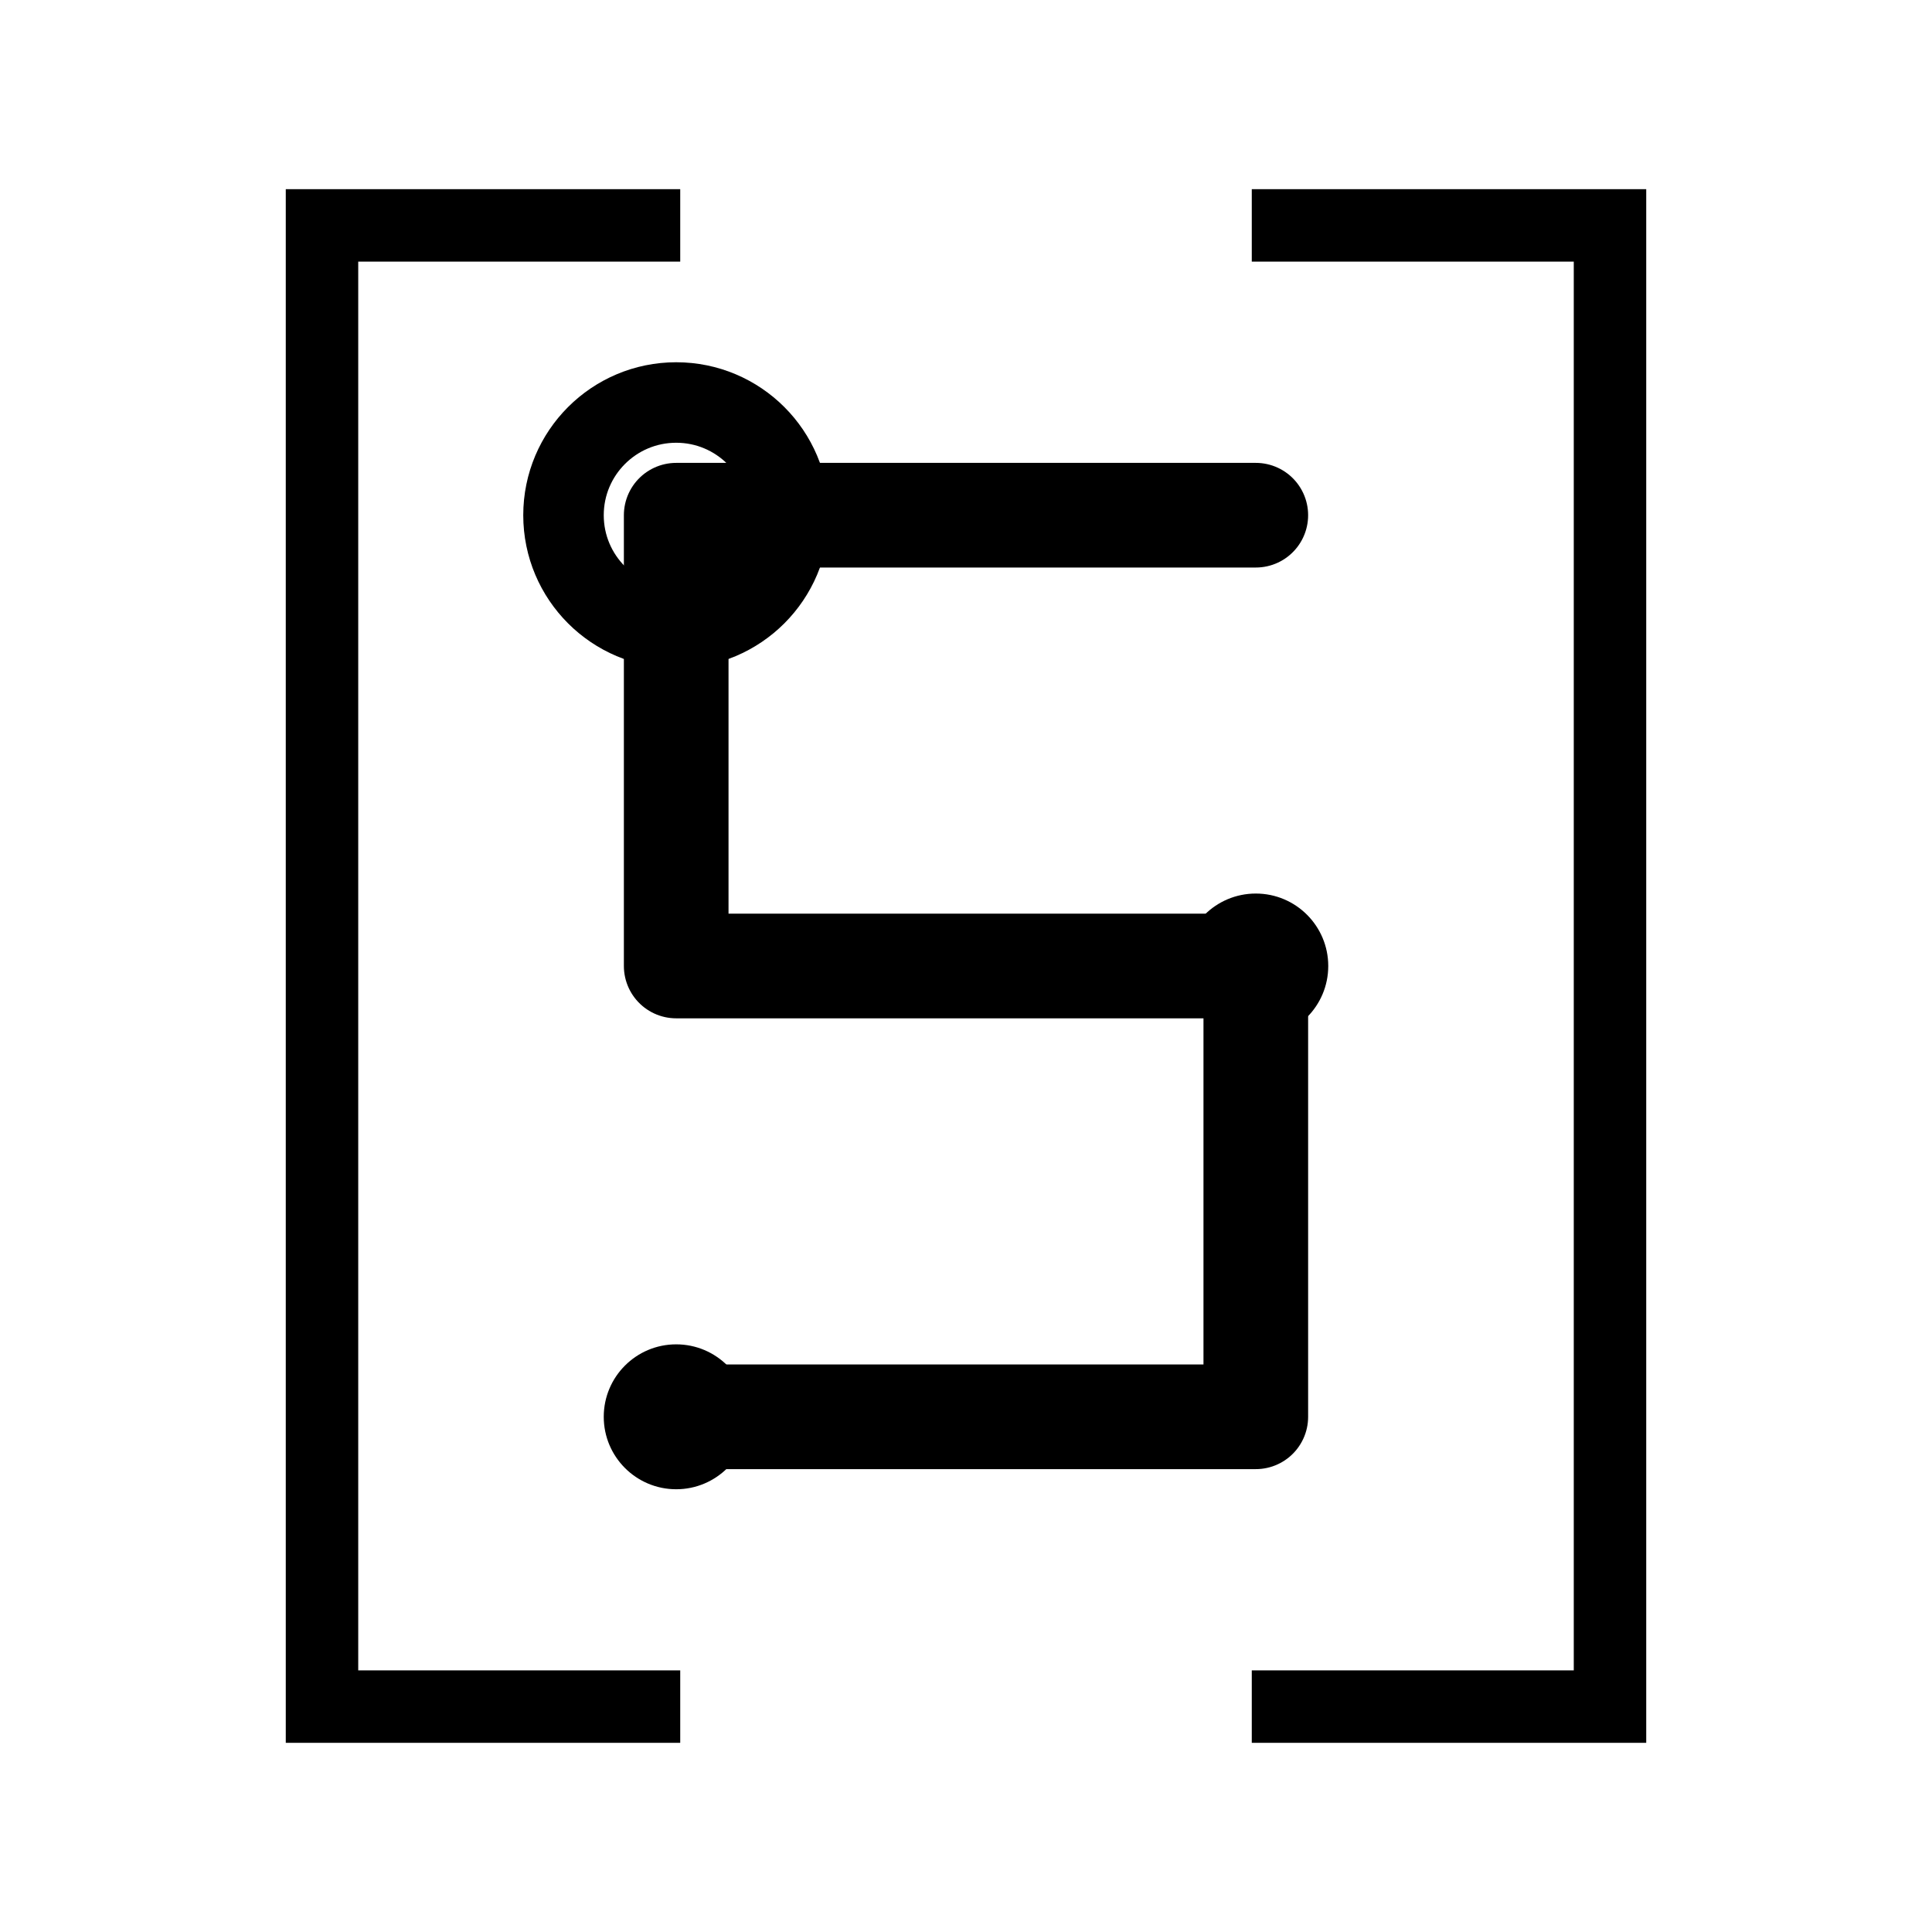
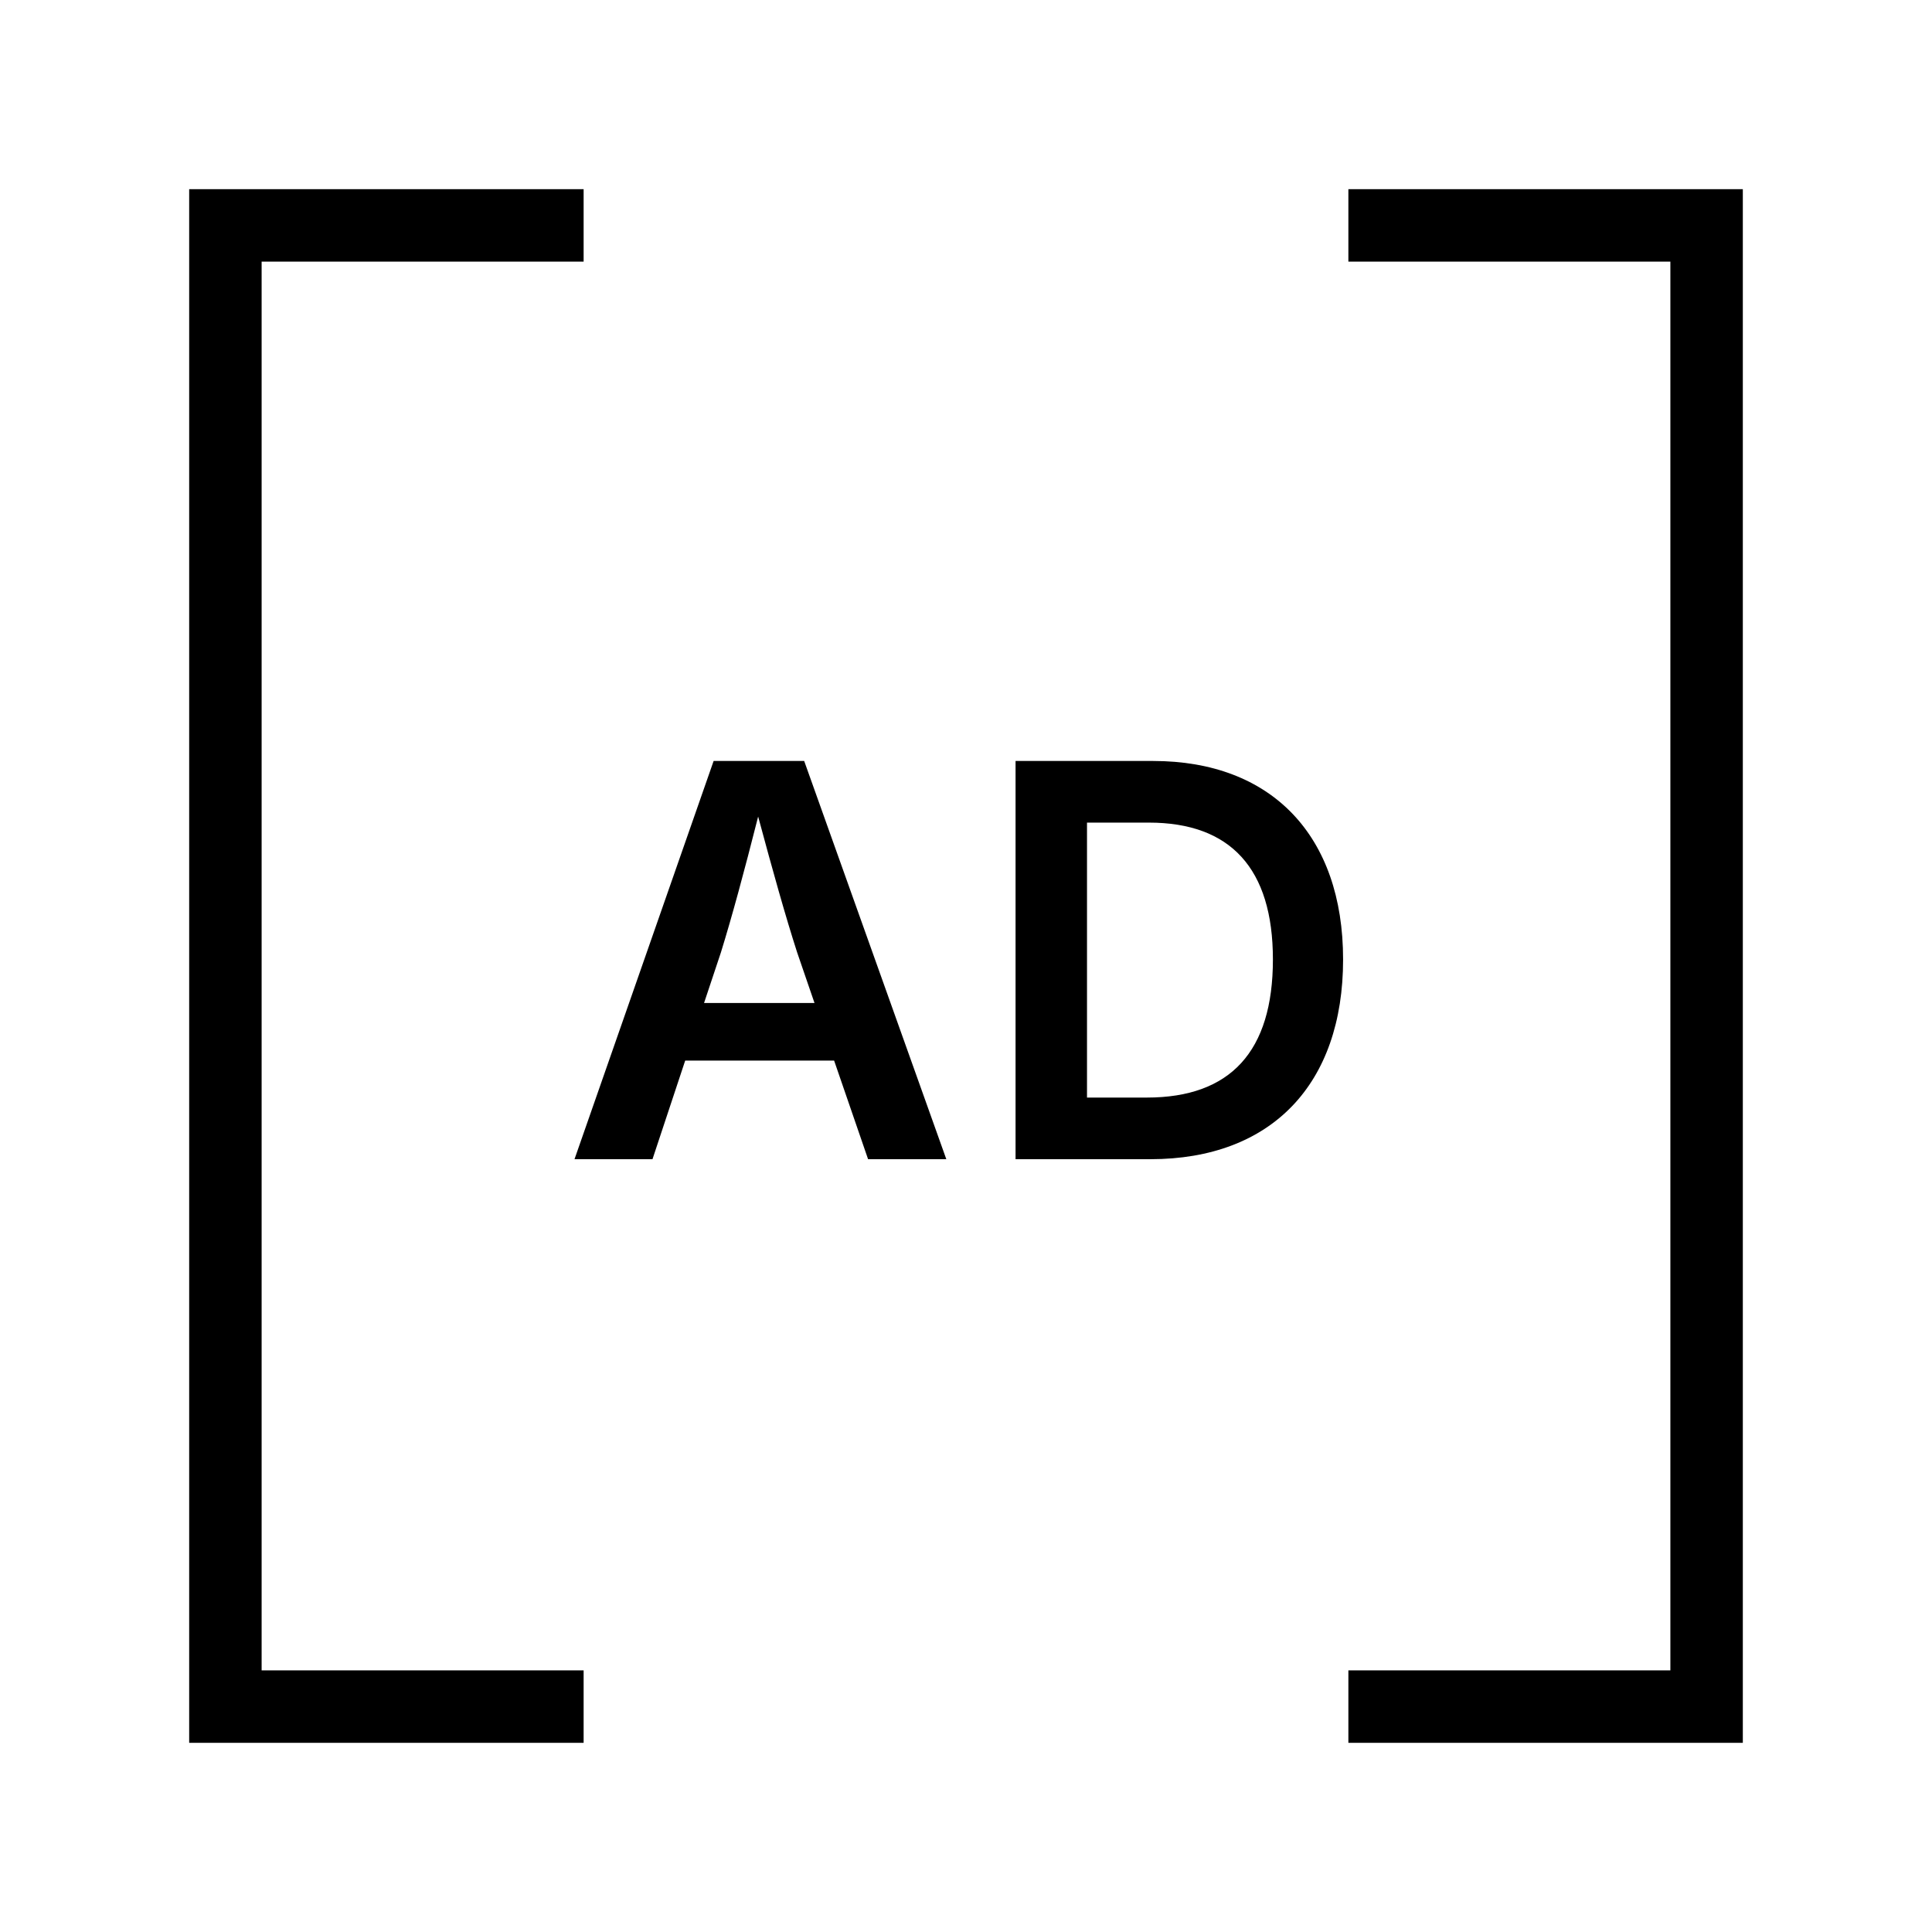
<svg xmlns="http://www.w3.org/2000/svg" viewBox="0 0 120 120" width="120" height="120" fill="none">
-   <path d="M40 14 H20 V106 H40" stroke="currentColor" stroke-width="4.5" stroke-linecap="square" />
-   <path d="M80 14 H100 V106 H80" stroke="currentColor" stroke-width="4.5" stroke-linecap="square" />
-   <path d="M78 32 H42 V60 H78 V88 H42" stroke="currentColor" stroke-width="6.5" stroke-linecap="round" stroke-linejoin="round" />
-   <circle cx="42" cy="32" r="7" fill="none" stroke="currentColor" stroke-width="5" />
-   <circle cx="78" cy="60" r="4.5" fill="currentColor" />
-   <circle cx="42" cy="88" r="4.5" fill="currentColor" />
+   <path d="M34 14 H14 V106 H34" stroke="currentColor" stroke-width="4.5" stroke-linecap="square" />
+   <path d="M86 14 H106 V106 H86" stroke="currentColor" stroke-width="4.5" stroke-linecap="square" />
+   <text x="60" y="72" text-anchor="middle" fill="currentColor" font-family="Inter, Helvetica, Arial, sans-serif" font-size="34" font-weight="600" letter-spacing="1">AD</text>
</svg>
